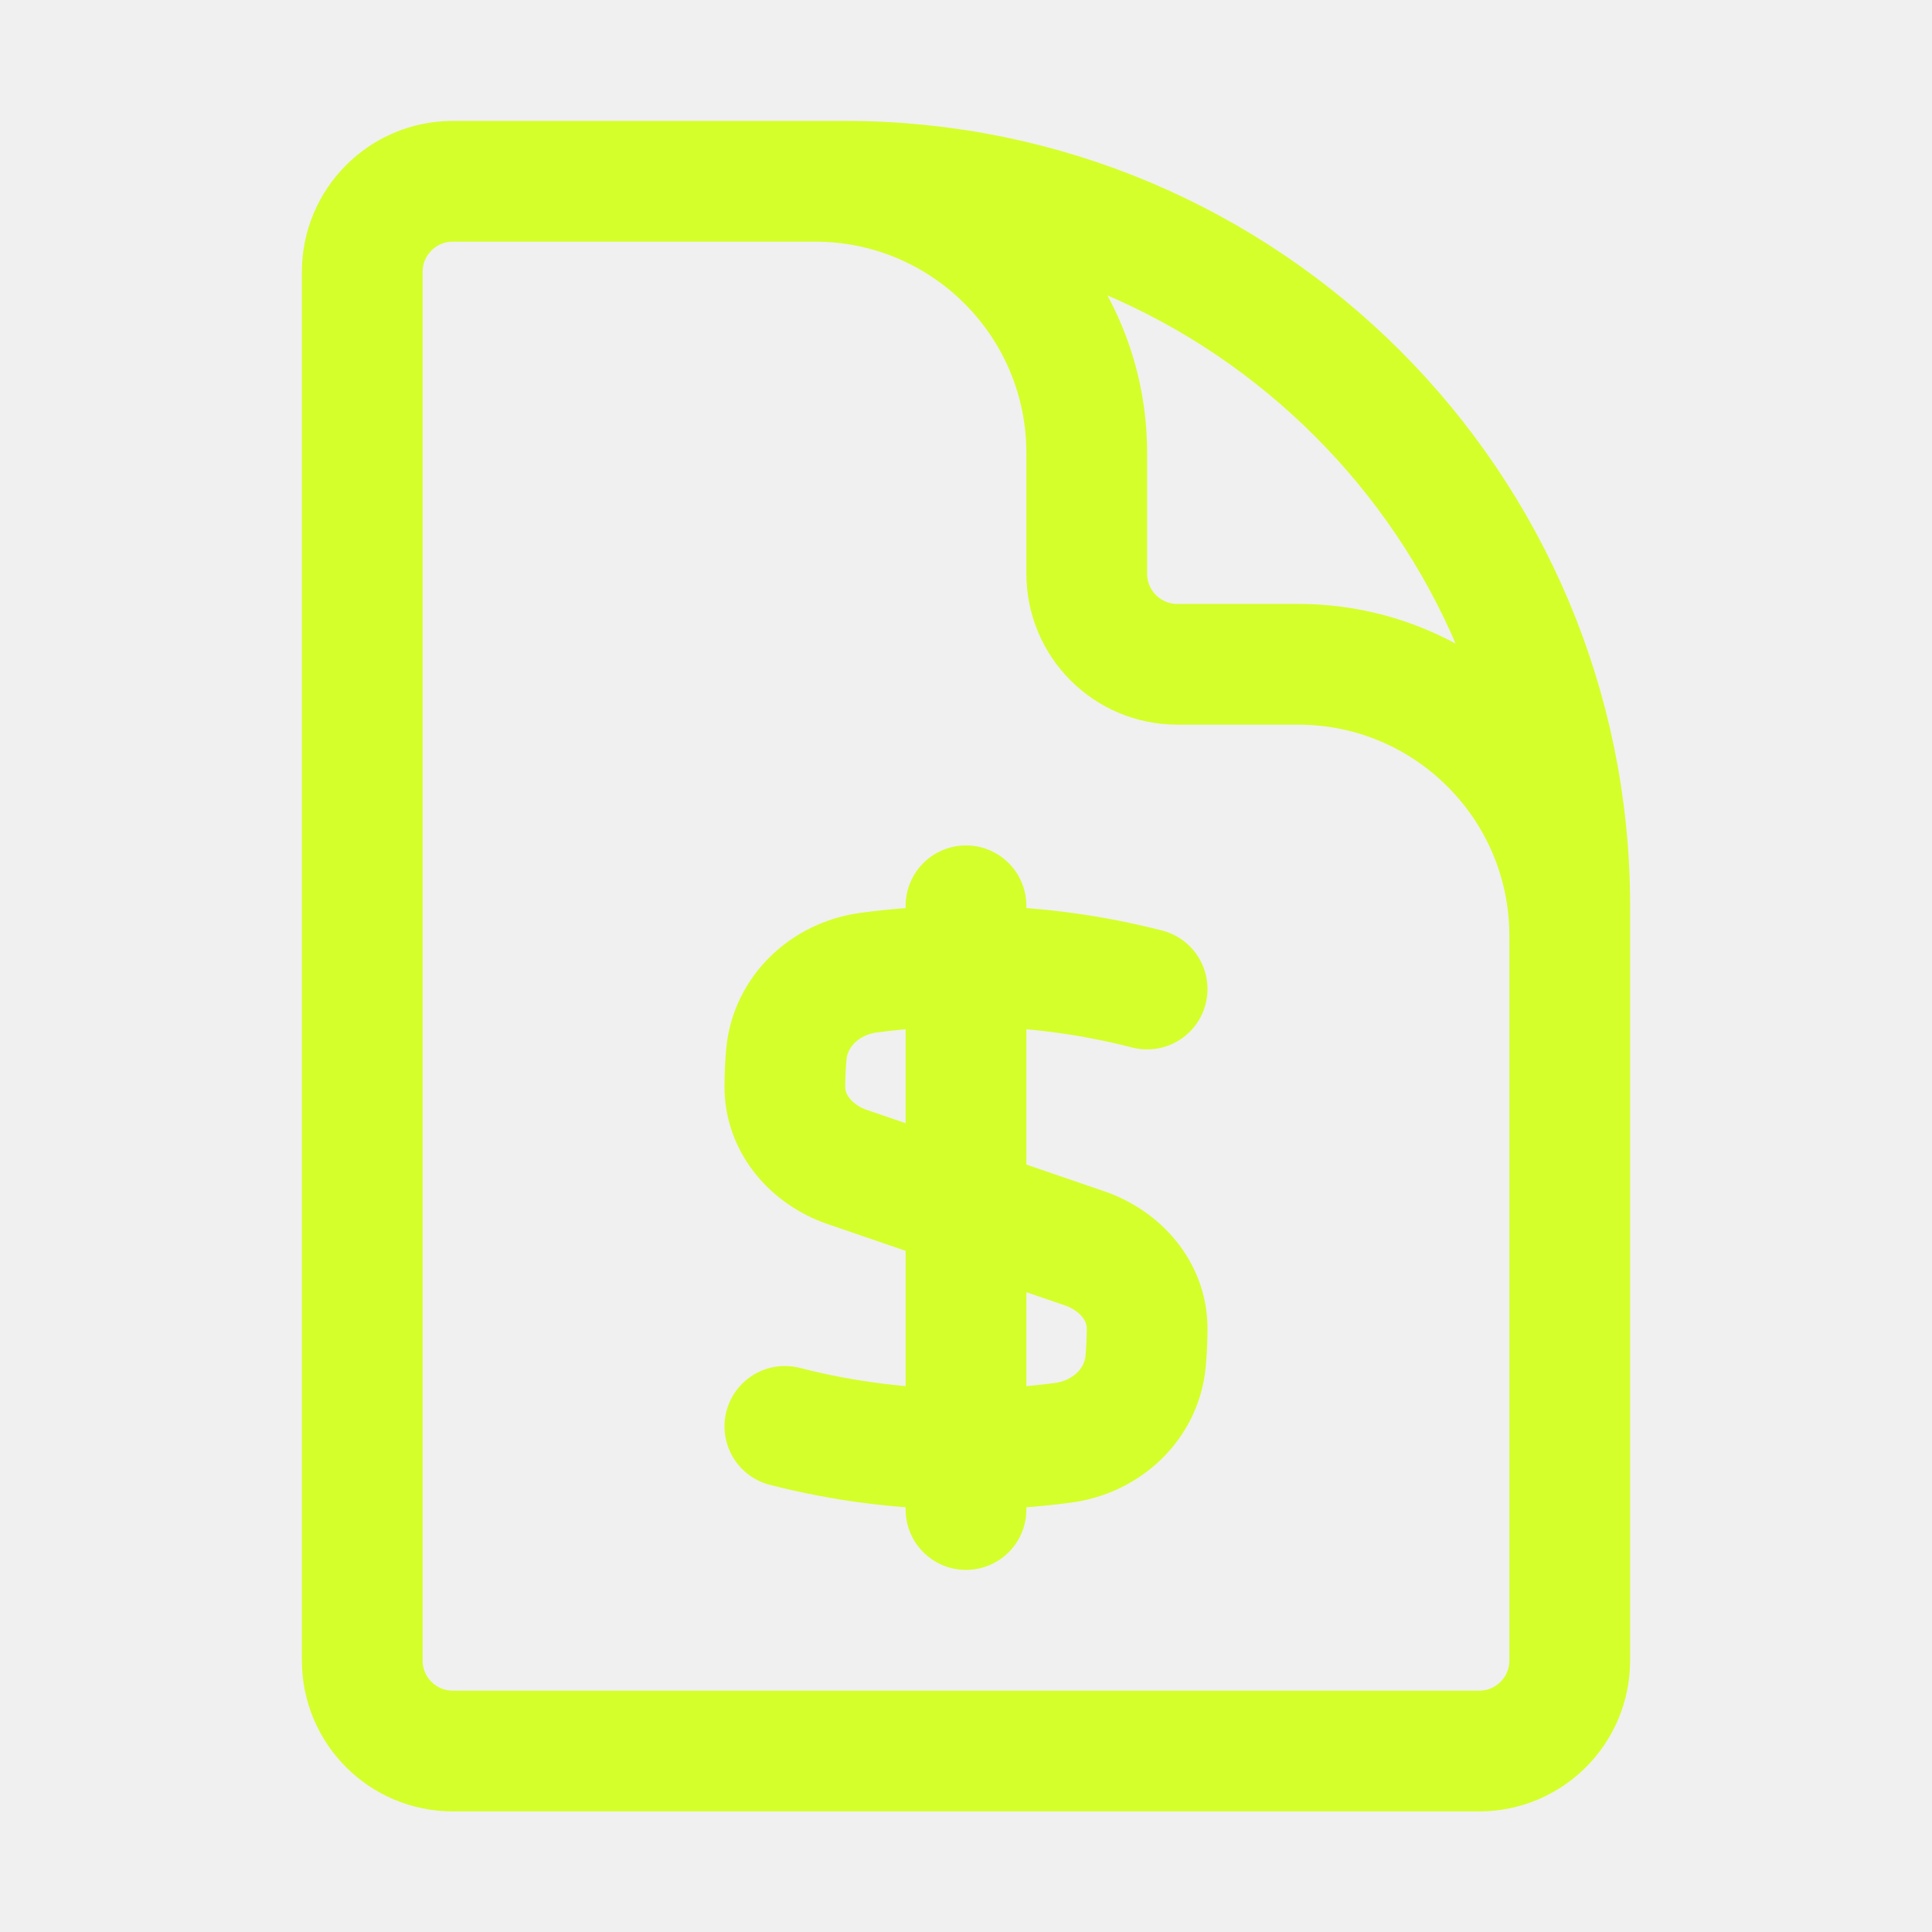
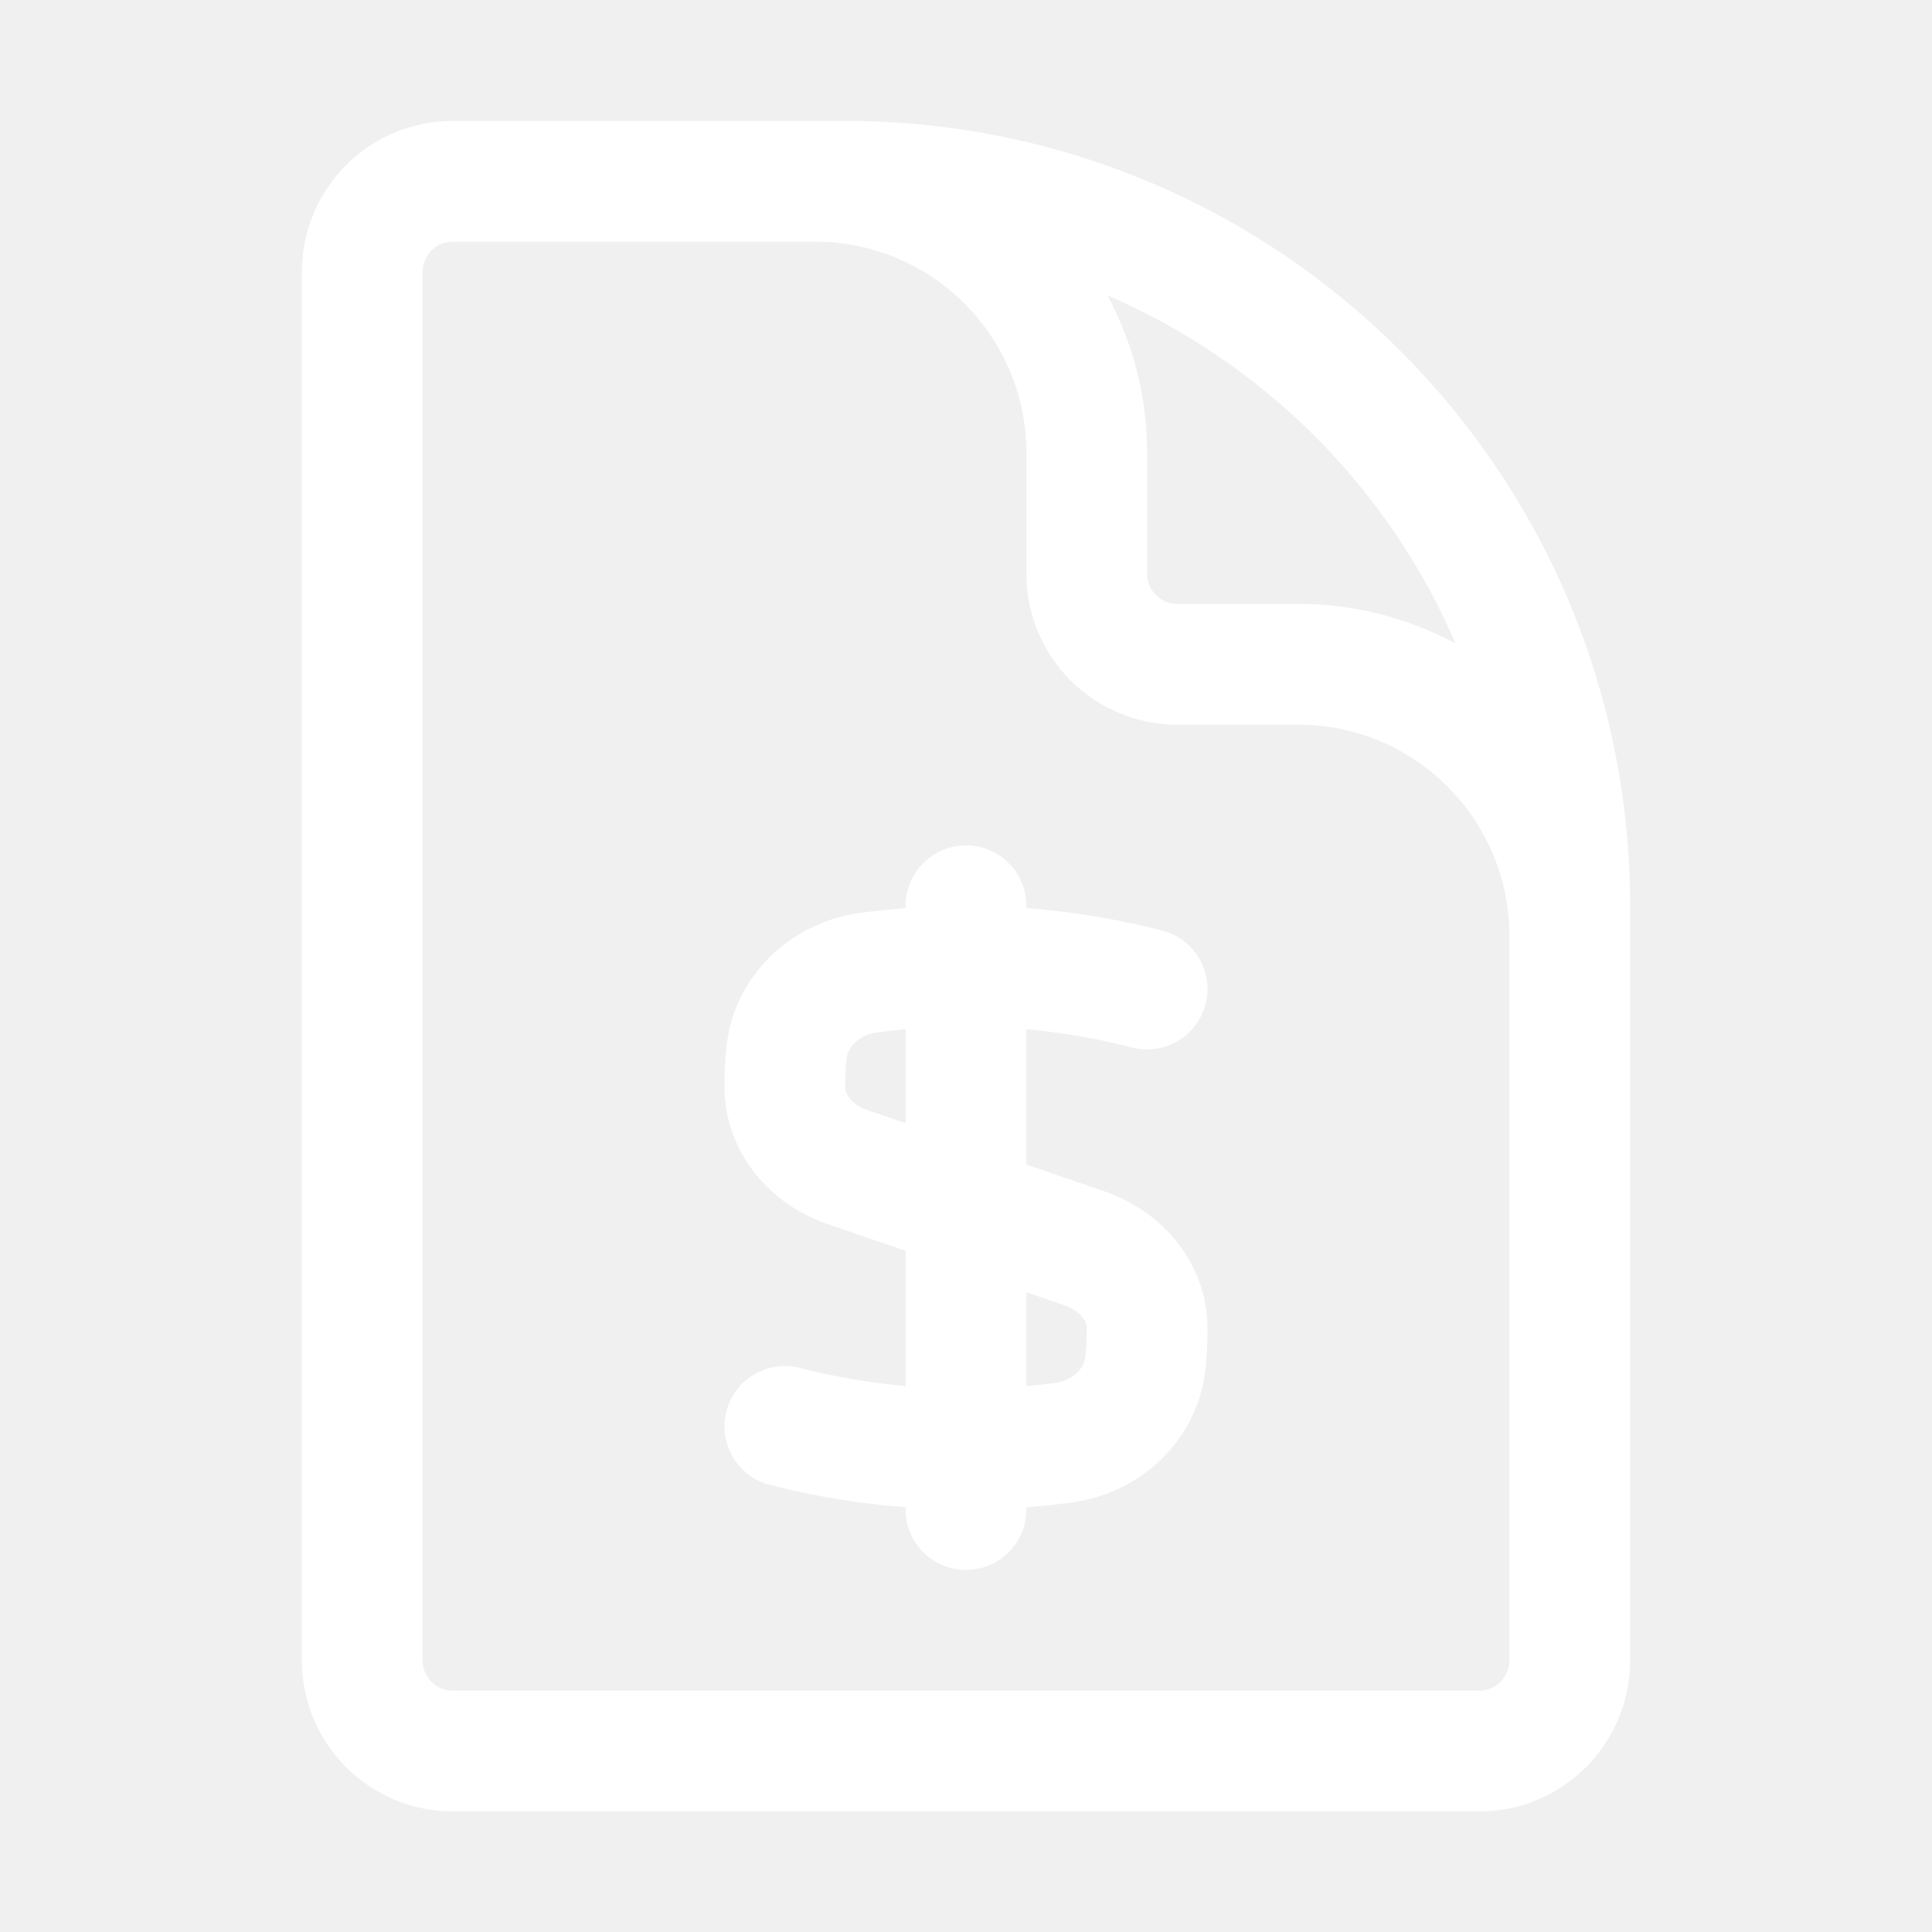
<svg xmlns="http://www.w3.org/2000/svg" width="24" height="24" viewBox="0 0 24 24" fill="none">
-   <path d="M19.5 14.252V11.627C19.5 9.763 17.989 8.252 16.125 8.252H14.625C14.004 8.252 13.5 7.749 13.5 7.127V5.627C13.5 3.763 11.989 2.252 10.125 2.252H8.25M12 11.252V18.752M14.25 12.286C13.531 12.101 12.777 12.002 12 12.002C11.589 12.002 11.185 12.03 10.789 12.083C10.253 12.155 9.815 12.562 9.768 13.1C9.756 13.233 9.75 13.367 9.75 13.502C9.75 13.967 10.086 14.346 10.525 14.497L13.475 15.508C13.914 15.659 14.25 16.038 14.25 16.502C14.25 16.638 14.244 16.772 14.232 16.904C14.185 17.443 13.747 17.849 13.211 17.922C12.815 17.975 12.411 18.002 12 18.002C11.223 18.002 10.469 17.904 9.75 17.719M10.5 2.252H5.625C5.004 2.252 4.5 2.756 4.5 3.377V20.627C4.5 21.249 5.004 21.752 5.625 21.752H18.375C18.996 21.752 19.5 21.249 19.5 20.627V11.252C19.5 6.282 15.471 2.252 10.5 2.252Z" stroke="#D5FF2A" stroke-width="1.5" stroke-linecap="round" stroke-linejoin="round" />
+   <path d="M19.5 14.252V11.627C19.5 9.763 17.989 8.252 16.125 8.252H14.625C14.004 8.252 13.5 7.749 13.5 7.127V5.627C13.5 3.763 11.989 2.252 10.125 2.252H8.25M12 11.252V18.752M14.25 12.286C13.531 12.101 12.777 12.002 12 12.002C11.589 12.002 11.185 12.03 10.789 12.083C10.253 12.155 9.815 12.562 9.768 13.1C9.756 13.233 9.75 13.367 9.75 13.502C9.75 13.967 10.086 14.346 10.525 14.497L13.475 15.508C13.914 15.659 14.25 16.038 14.25 16.502C14.25 16.638 14.244 16.772 14.232 16.904C14.185 17.443 13.747 17.849 13.211 17.922C12.815 17.975 12.411 18.002 12 18.002C11.223 18.002 10.469 17.904 9.75 17.719M10.5 2.252H5.625C5.004 2.252 4.5 2.756 4.5 3.377V20.627C4.5 21.249 5.004 21.752 5.625 21.752H18.375C18.996 21.752 19.5 21.249 19.5 20.627V11.252C19.5 6.282 15.471 2.252 10.5 2.252Z" stroke="#FFFFFF" stroke-width="1.5" stroke-linecap="round" stroke-linejoin="round" />
</svg>
